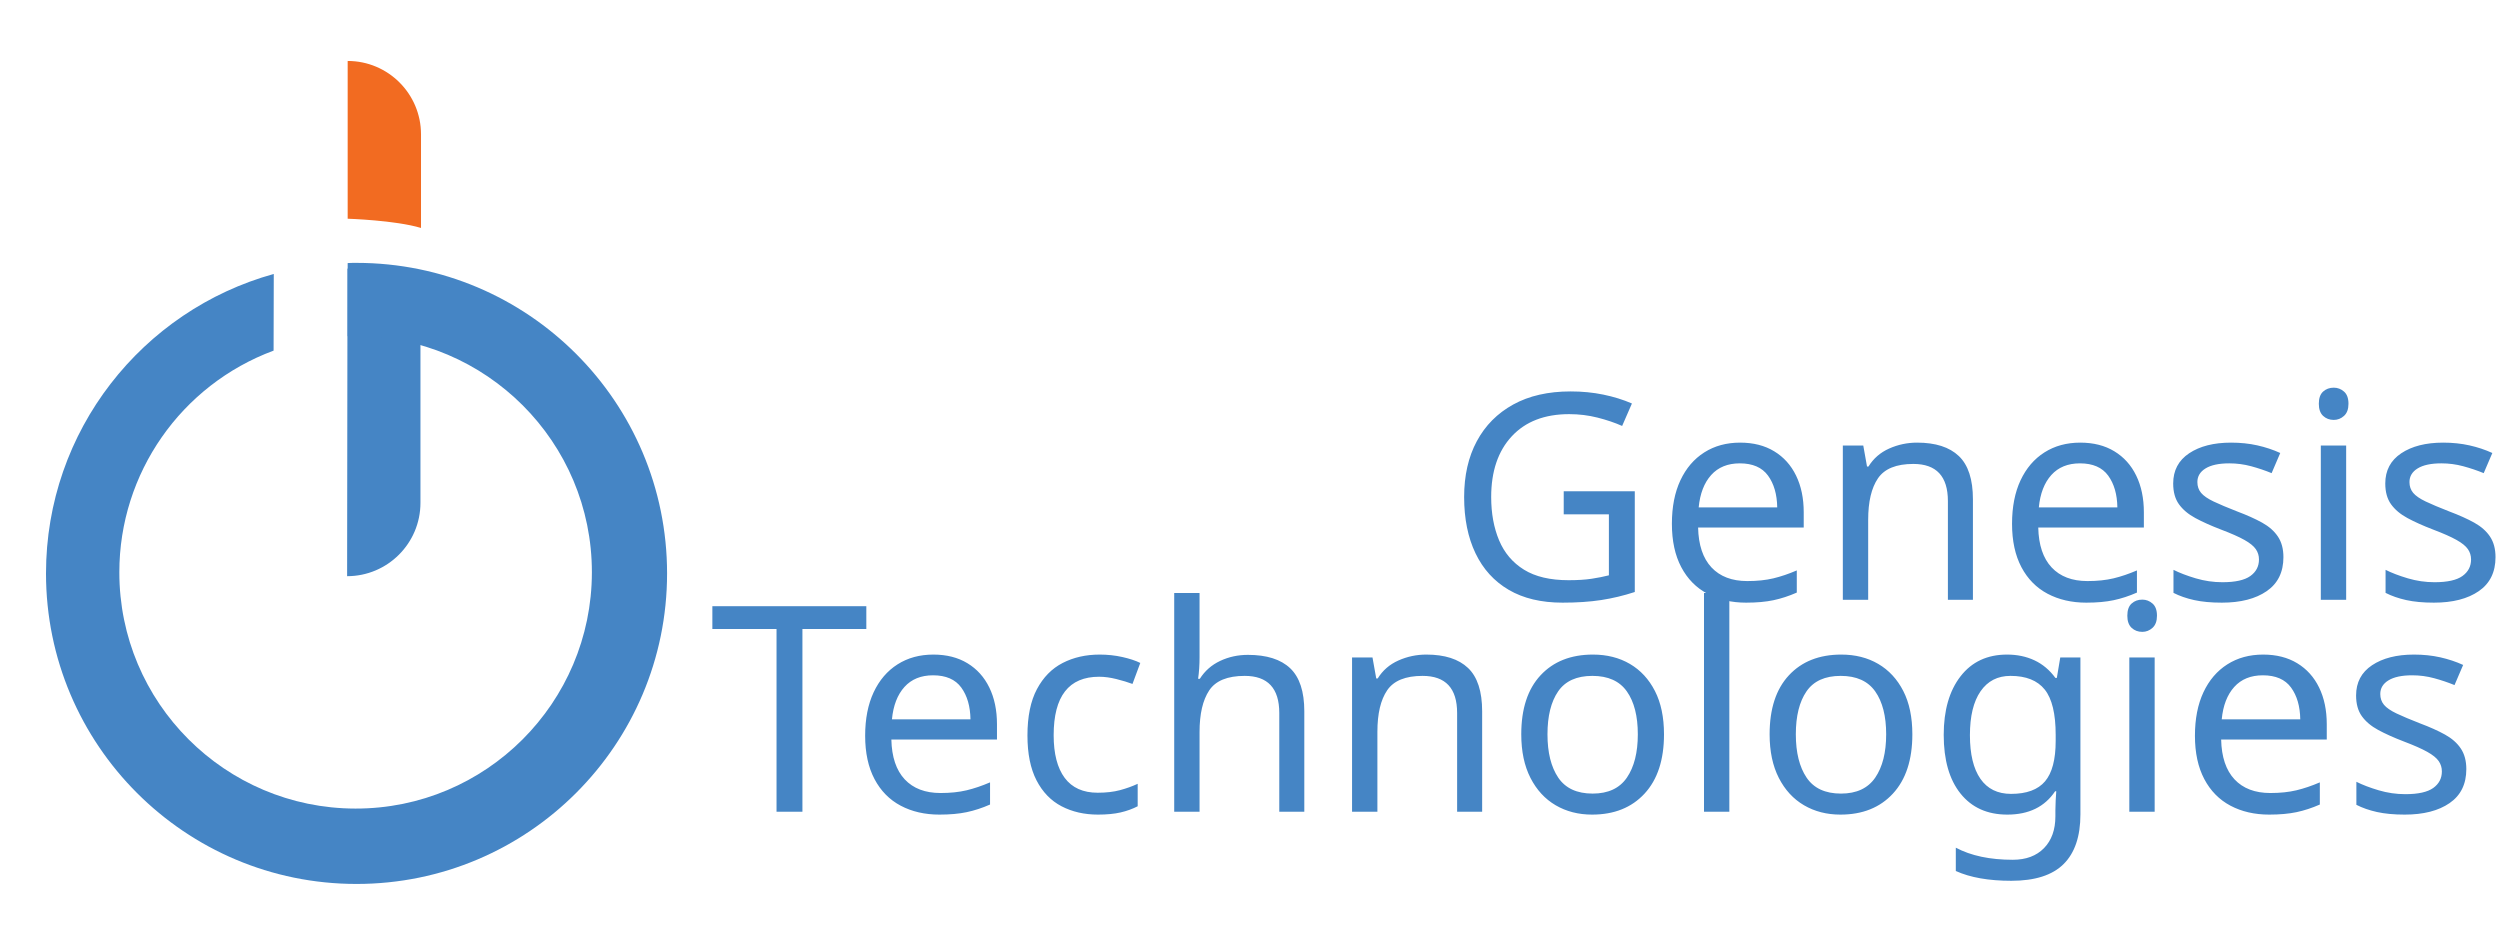
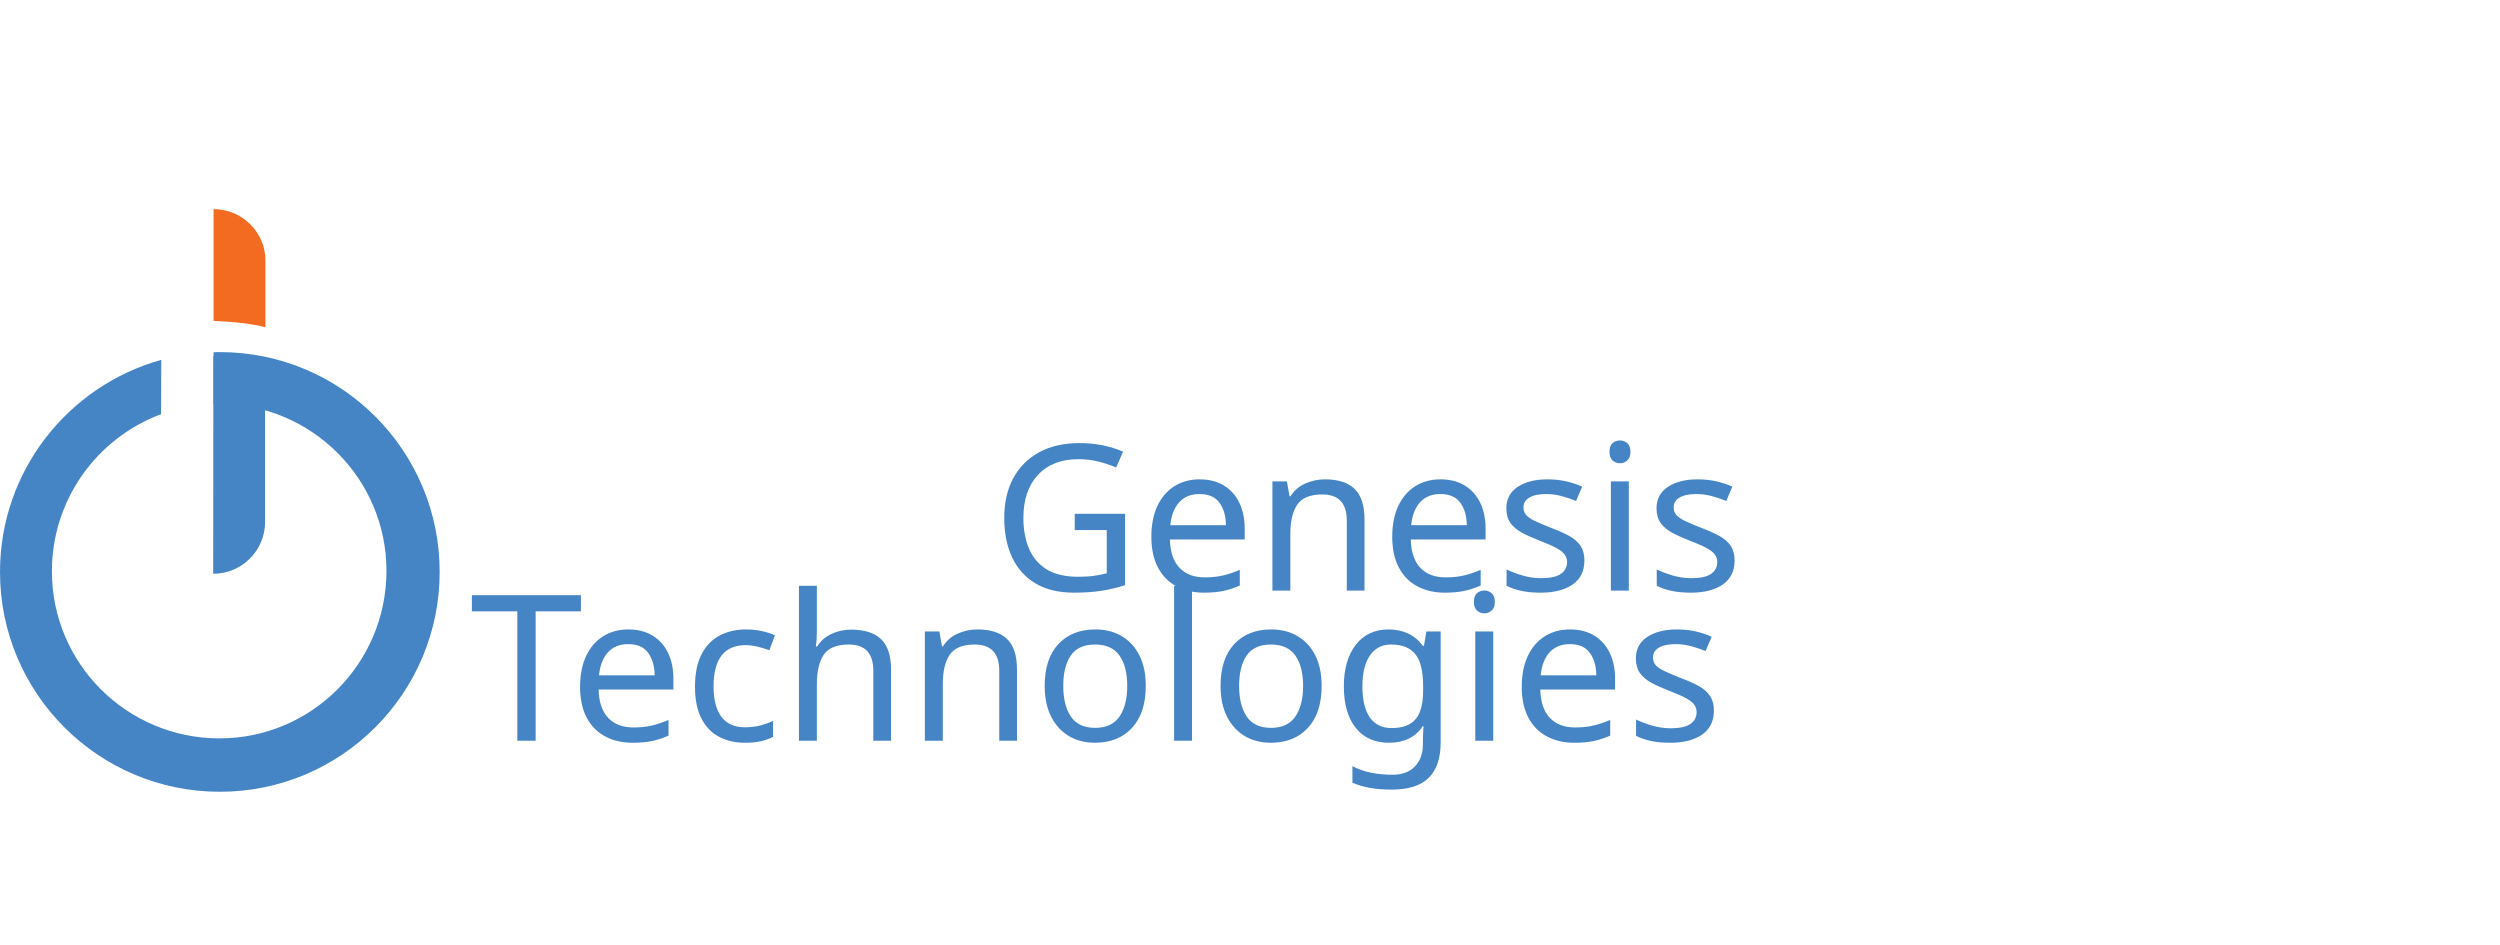
<svg xmlns="http://www.w3.org/2000/svg" version="1.1" id="Layer_1" x="0px" y="0px" viewBox="0 0 1353.3 511.5" style="enable-background:new 0 0 1353.3 511.5;" xml:space="preserve">
  <style type="text/css">
	.st0{fill:#4585C5;}
	.st1{font-family:'FranklinGothic-Demi';}
- 	.st2{font-size:155.775px;}
- 	.st3{fill:#F26B21;}
+ 	.st2{font-size:110.311px;}
+ 	.st3{fill:#F36B21;}
</style>
-   <text transform="matrix(1 0 0 1 540.0542 324.667)" class="st0 st1 st2 padding">      Genesis </text>
-   <text transform="matrix(1 0 0 1 1119.574 324.667)" class="st0 st1 st2"> </text>
-   <text transform="matrix(1 0 0 1 384.0542 439.3994)" class="st0 st1 st2">Technologies</text>
-   <path class="st0" d="M227.6,148.3v123.9c0,21.9-17.8,39.7-39.7,39.7l0,0l0.2-166.5L227.6,148.3z" />
-   <path class="st3" d="M188.2,33v85.4c0,0,25.8,0.8,39.7,5V72.7C227.9,50.8,210.1,33,188.2,33z" />
-   <path class="st0" d="M193,142.3c-1.6,0-3.2,0-4.8,0.1V182c1.4,0,2.9-0.1,4.4-0.1c70.6,0.1,127.9,57.4,127.8,128  s-57.4,127.9-128,127.8s-127.9-57.4-127.8-128c0-53.5,33.4-101.3,83.5-119.9l0.1-41.5C77.1,168,24.9,233.1,24.9,310.4  c0,92.8,75.3,168.1,168.1,168.1s168.1-75.3,168.1-168.1S285.8,142.3,193,142.3z" />
+   <text transform="matrix(1 0 0 1 364.8015 319.7139)" class="st0 st1 st2">      Genesis </text>
+   <text transform="matrix(1 0 0 1 775.1833 319.7139)" class="st0 st1 st2"> </text>
+   <text transform="matrix(1 0 0 1 254.3318 400.961)" class="st0 st1 st2">Technologies</text>
+   <path class="st0" d="M143.5,194.8v87.7c0,15.5-12.6,28.1-28.1,28.1l0,0l0.1-117.9L143.5,194.8z" />
+   <path class="st3" d="M115.6,113.2v60.5c0,0,18.3,0.6,28.1,3.5v-35.9C143.8,125.8,131.1,113.2,115.6,113.2z" />
+   <path class="st0" d="M119,190.6c-1.1,0-2.3,0-3.4,0.1v28c1,0,2.1-0.1,3.1-0.1c50,0.1,90.6,40.6,90.5,90.6s-40.6,90.6-90.6,90.5  S28,359.1,28.1,309.1c0-37.9,23.7-71.7,59.1-84.9l0.1-29.4C37,208.8,0,254.9,0,309.6c0,65.7,53.3,119,119,119s119-53.3,119-119  S184.8,190.6,119,190.6z" />
</svg>
